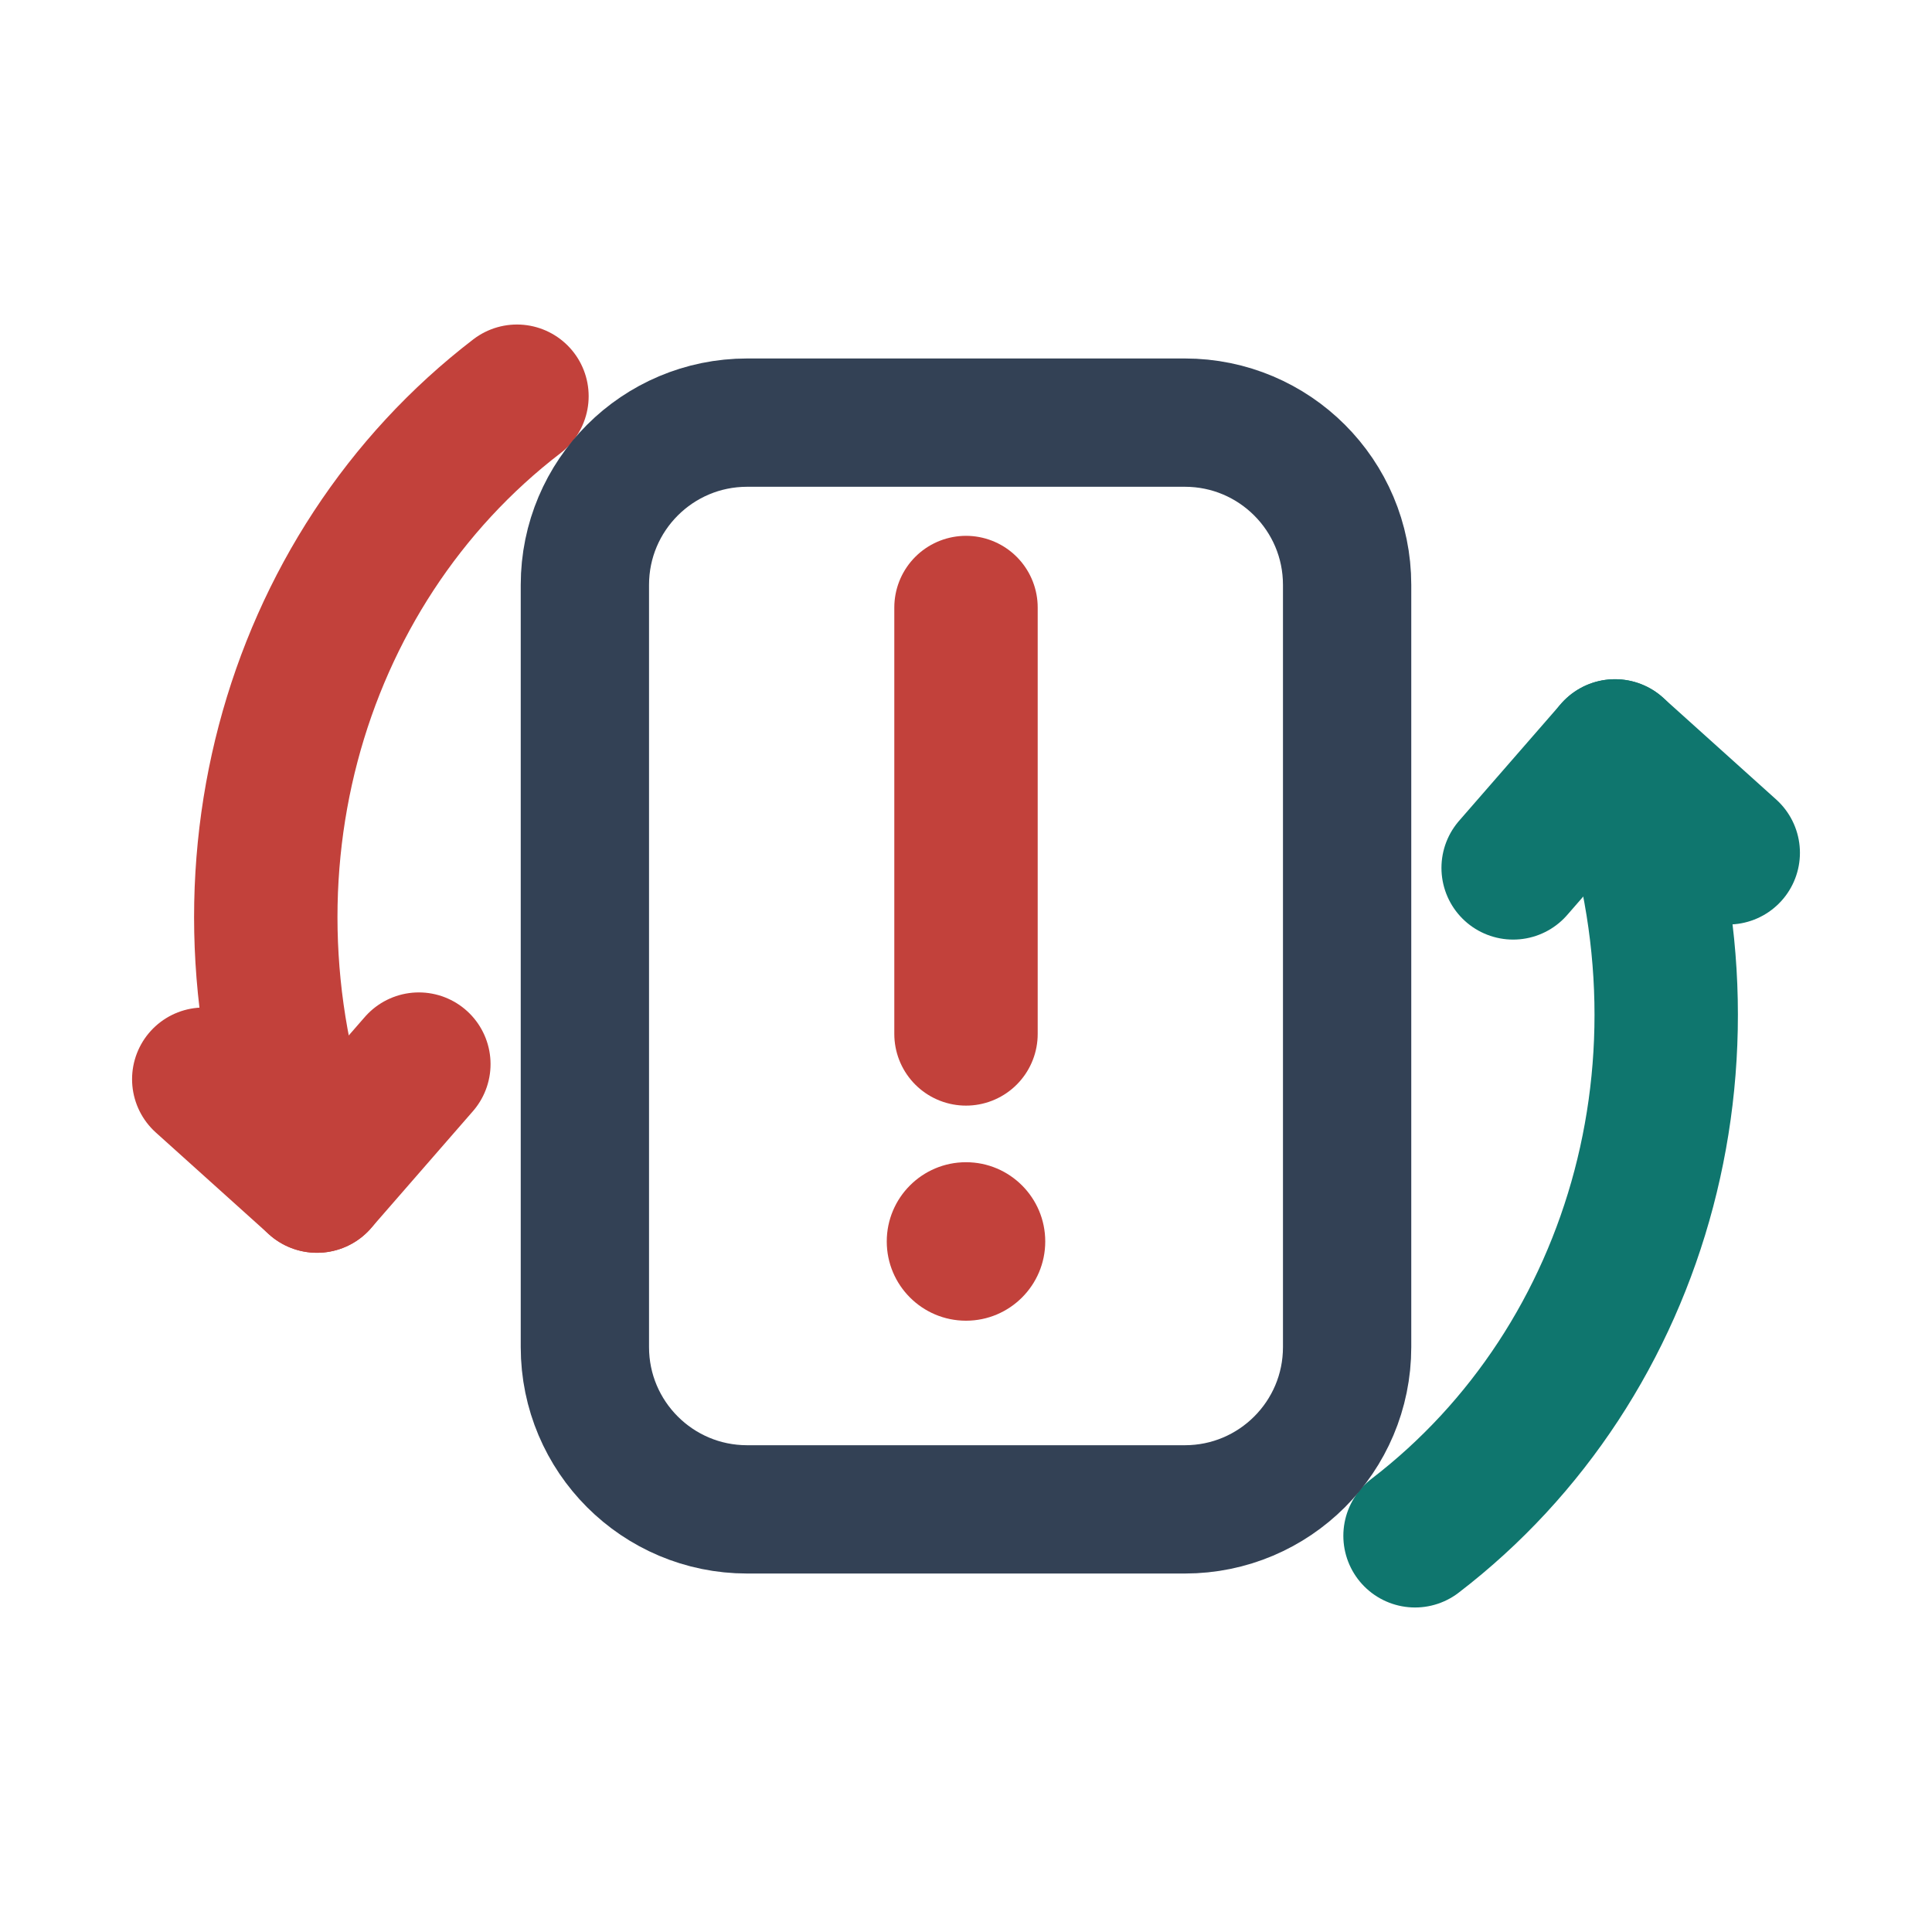
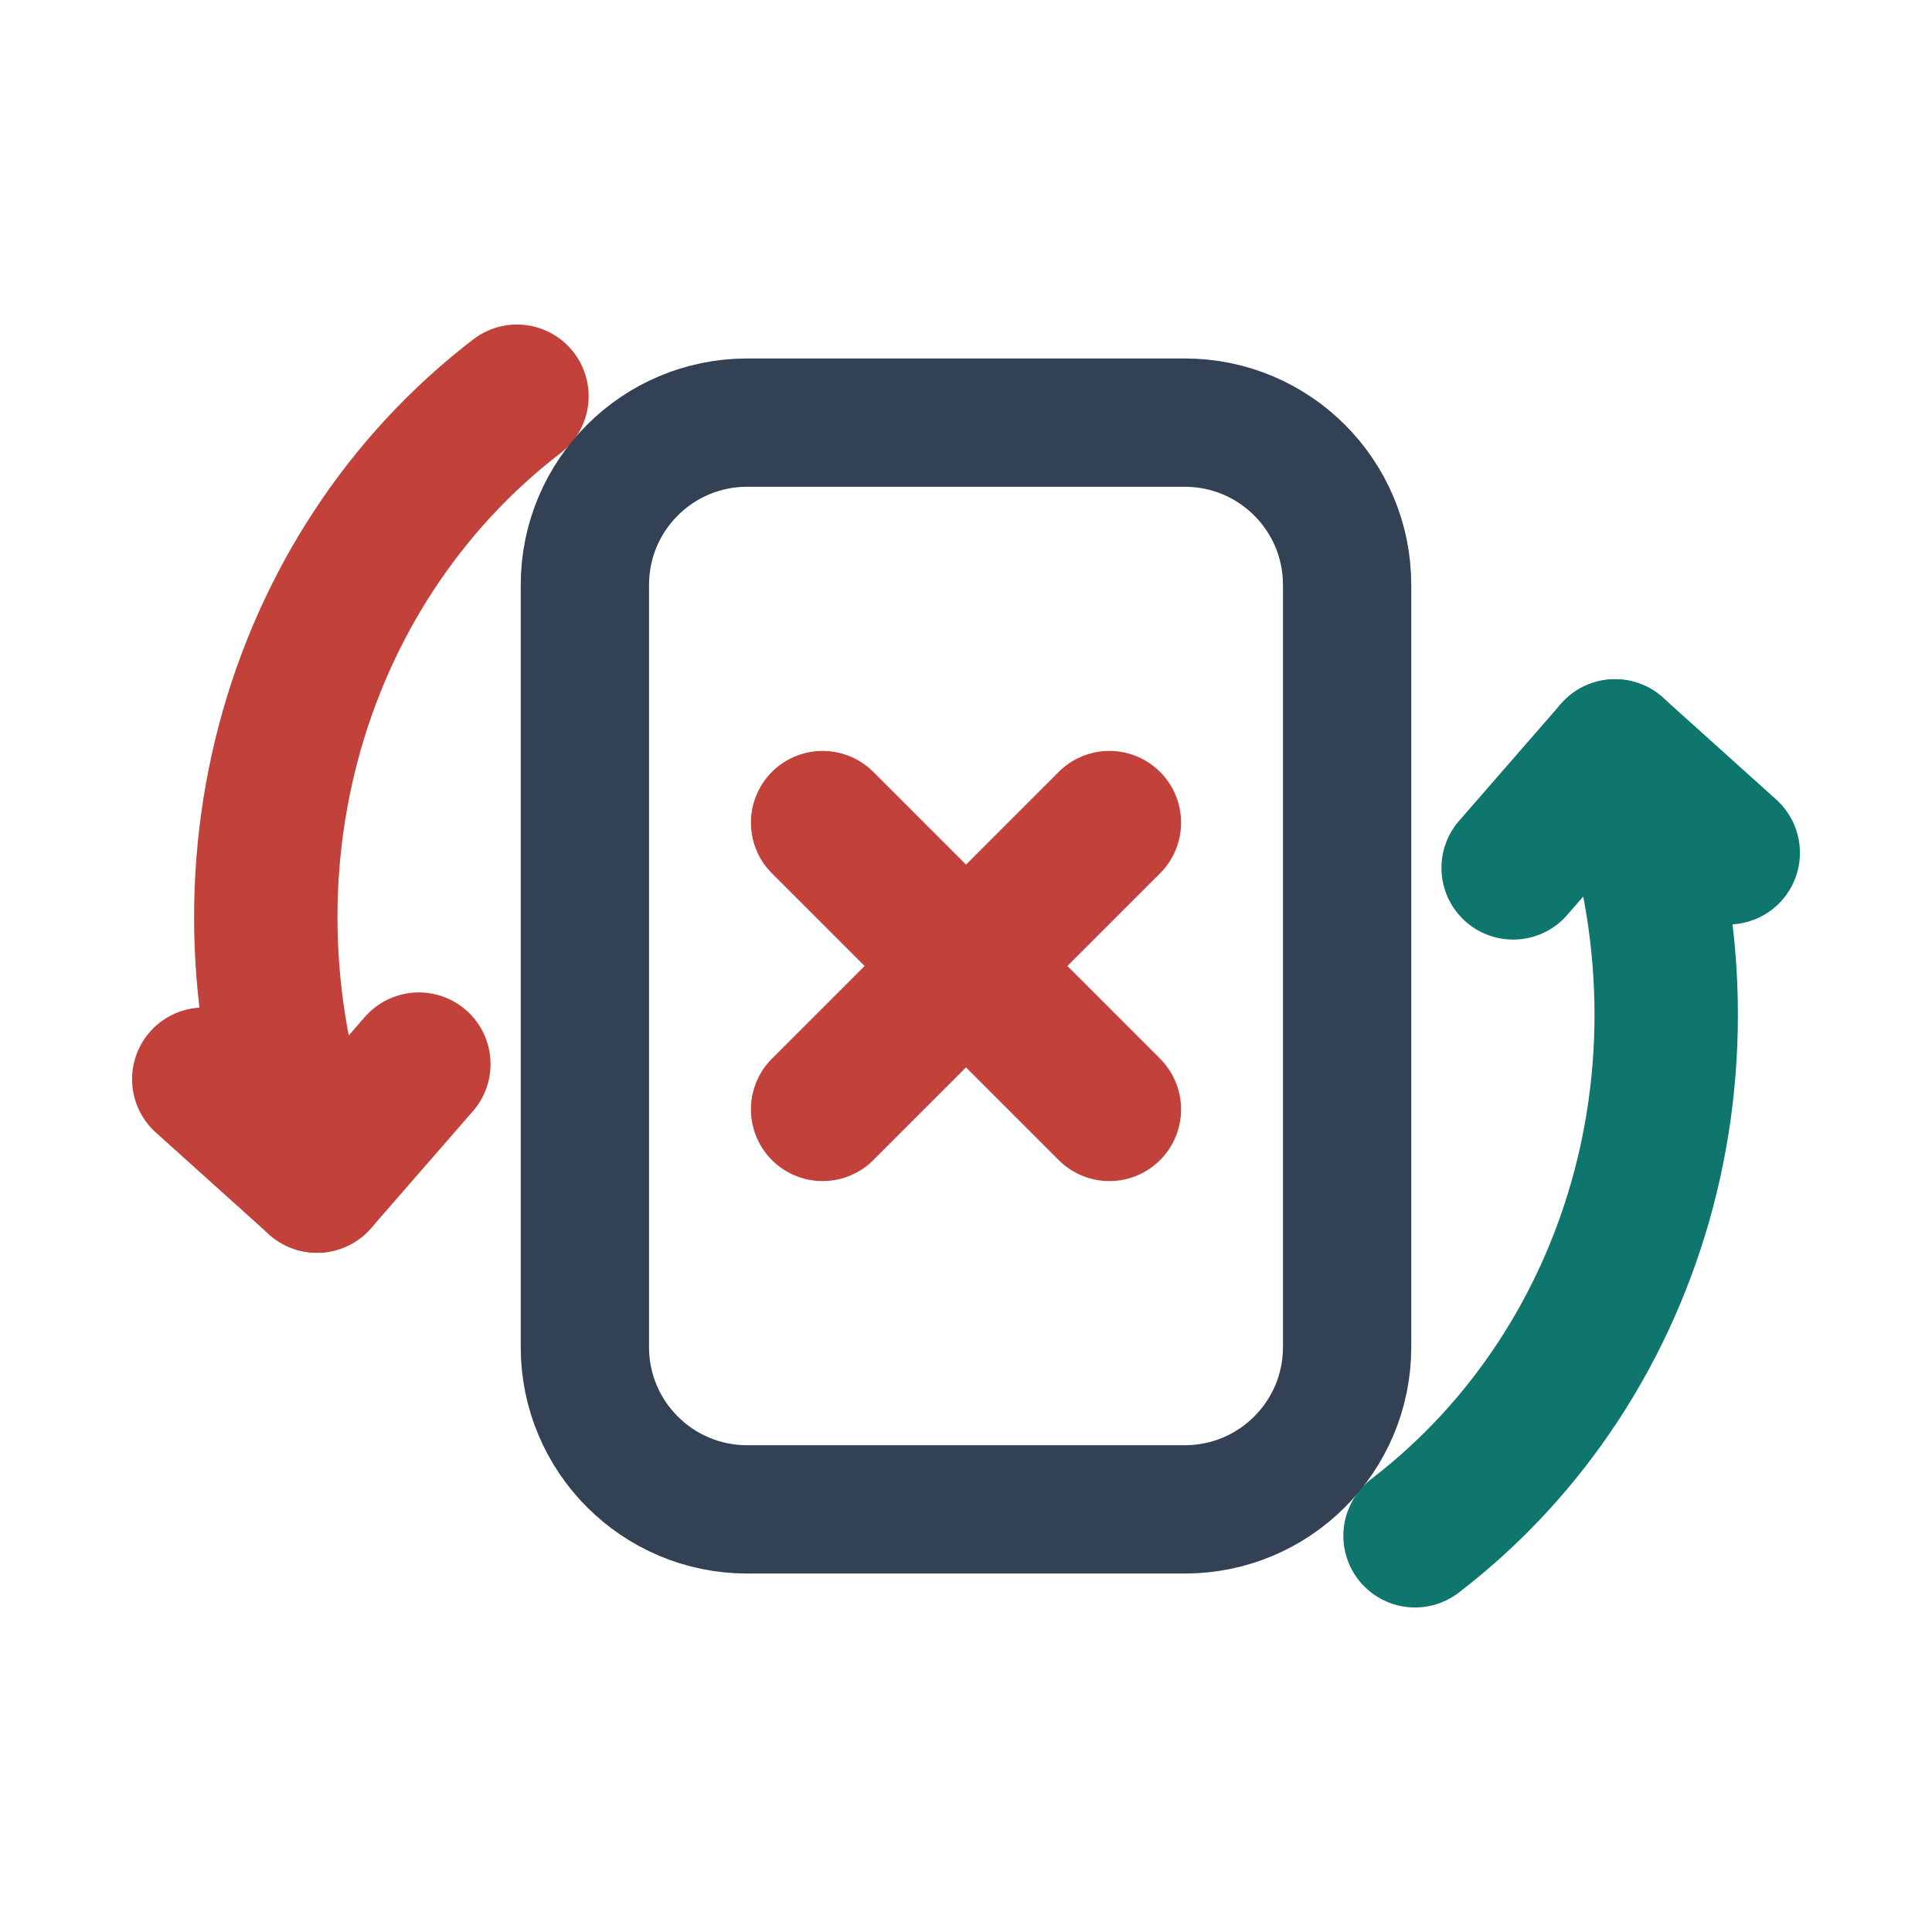
<svg xmlns="http://www.w3.org/2000/svg" width="512" height="512" viewBox="0 0 512 512" role="img" aria-labelledby="title description">
  <g fill="none" stroke-linecap="round" stroke-linejoin="round">
    <path d="M137 105C77 151 53 235 84 313" stroke="#C2413B" stroke-width="38" />
    <path d="m54 286 30 27 27-31" stroke="#C2413B" stroke-width="38" />
    <path d="M375 407c60-46 84-130 53-208" stroke="#0F766E" stroke-width="38" />
    <path d="m458 226-30-27-27 31" stroke="#0F766E" stroke-width="38" />
    <rect x="155" y="112" width="202" height="288" rx="43" stroke="#334155" stroke-width="34" />
-     <path d="M256 161v113" stroke="#C2413B" stroke-width="38" />
-     <circle cx="256" cy="329" r="21" fill="#C2413B" />
+     <path d="m218 218 76 76M294 218l-76 76" stroke="#C2413B" stroke-width="38" />
  </g>
</svg>
